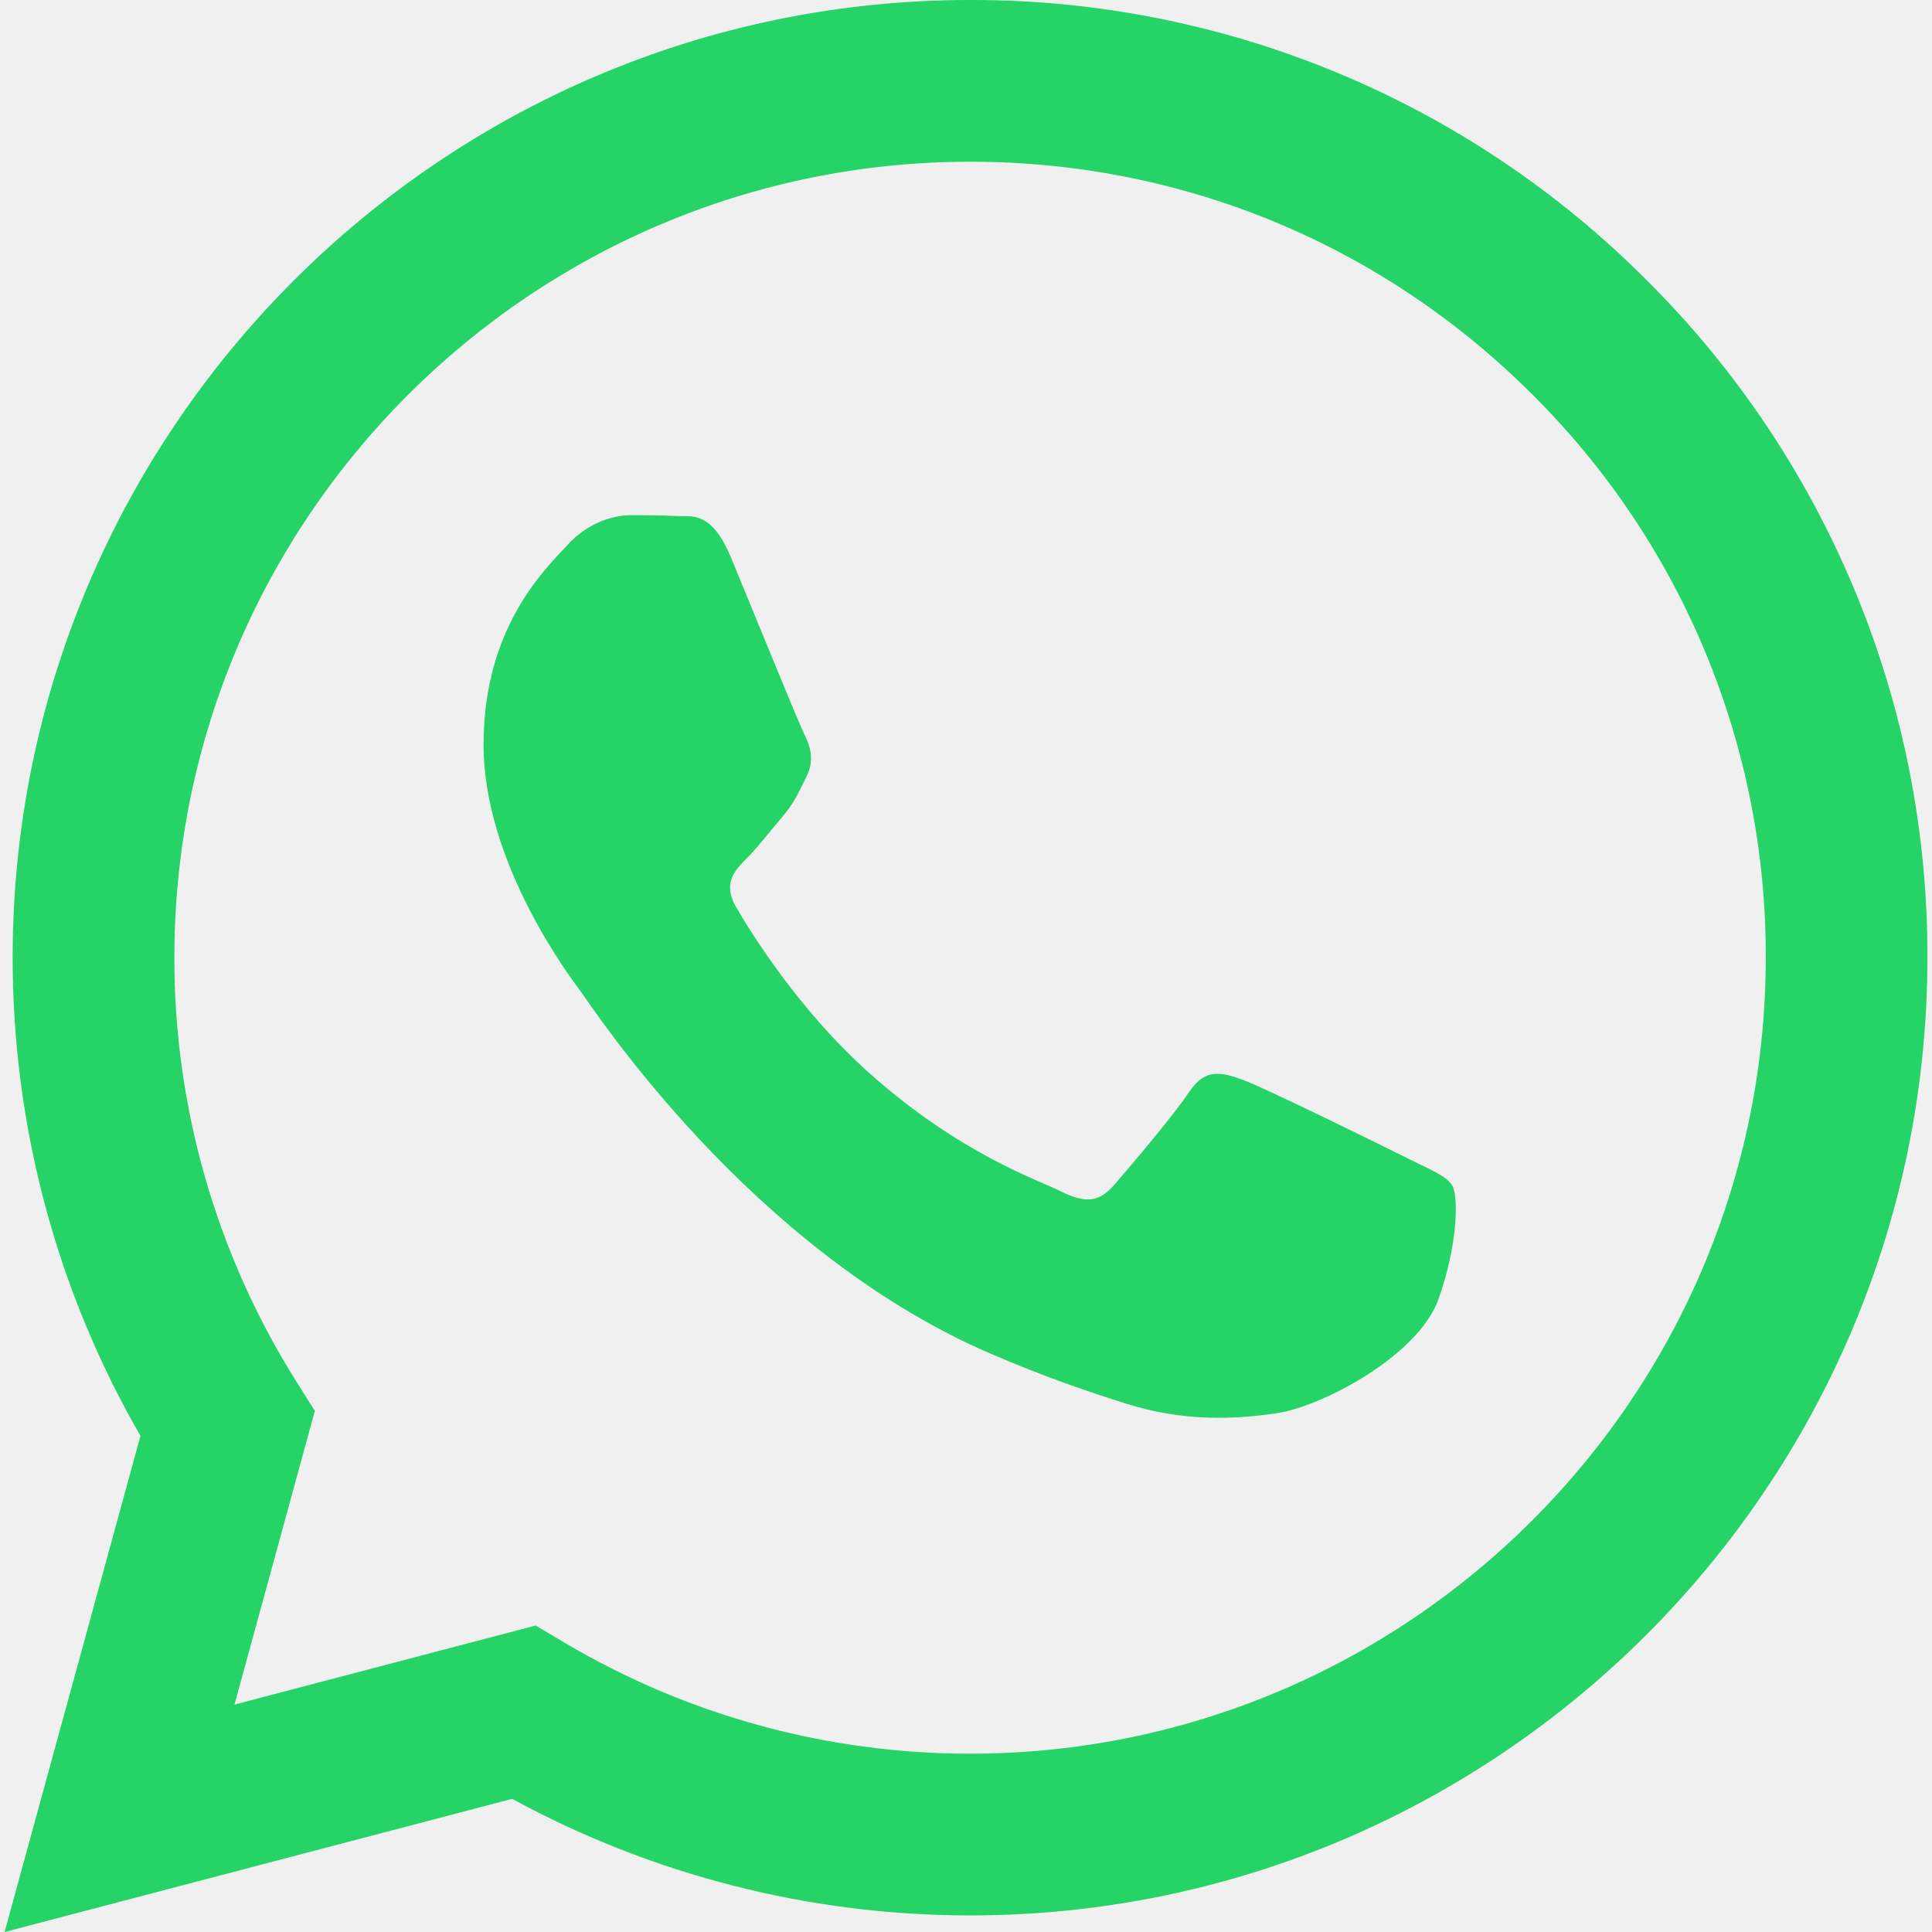
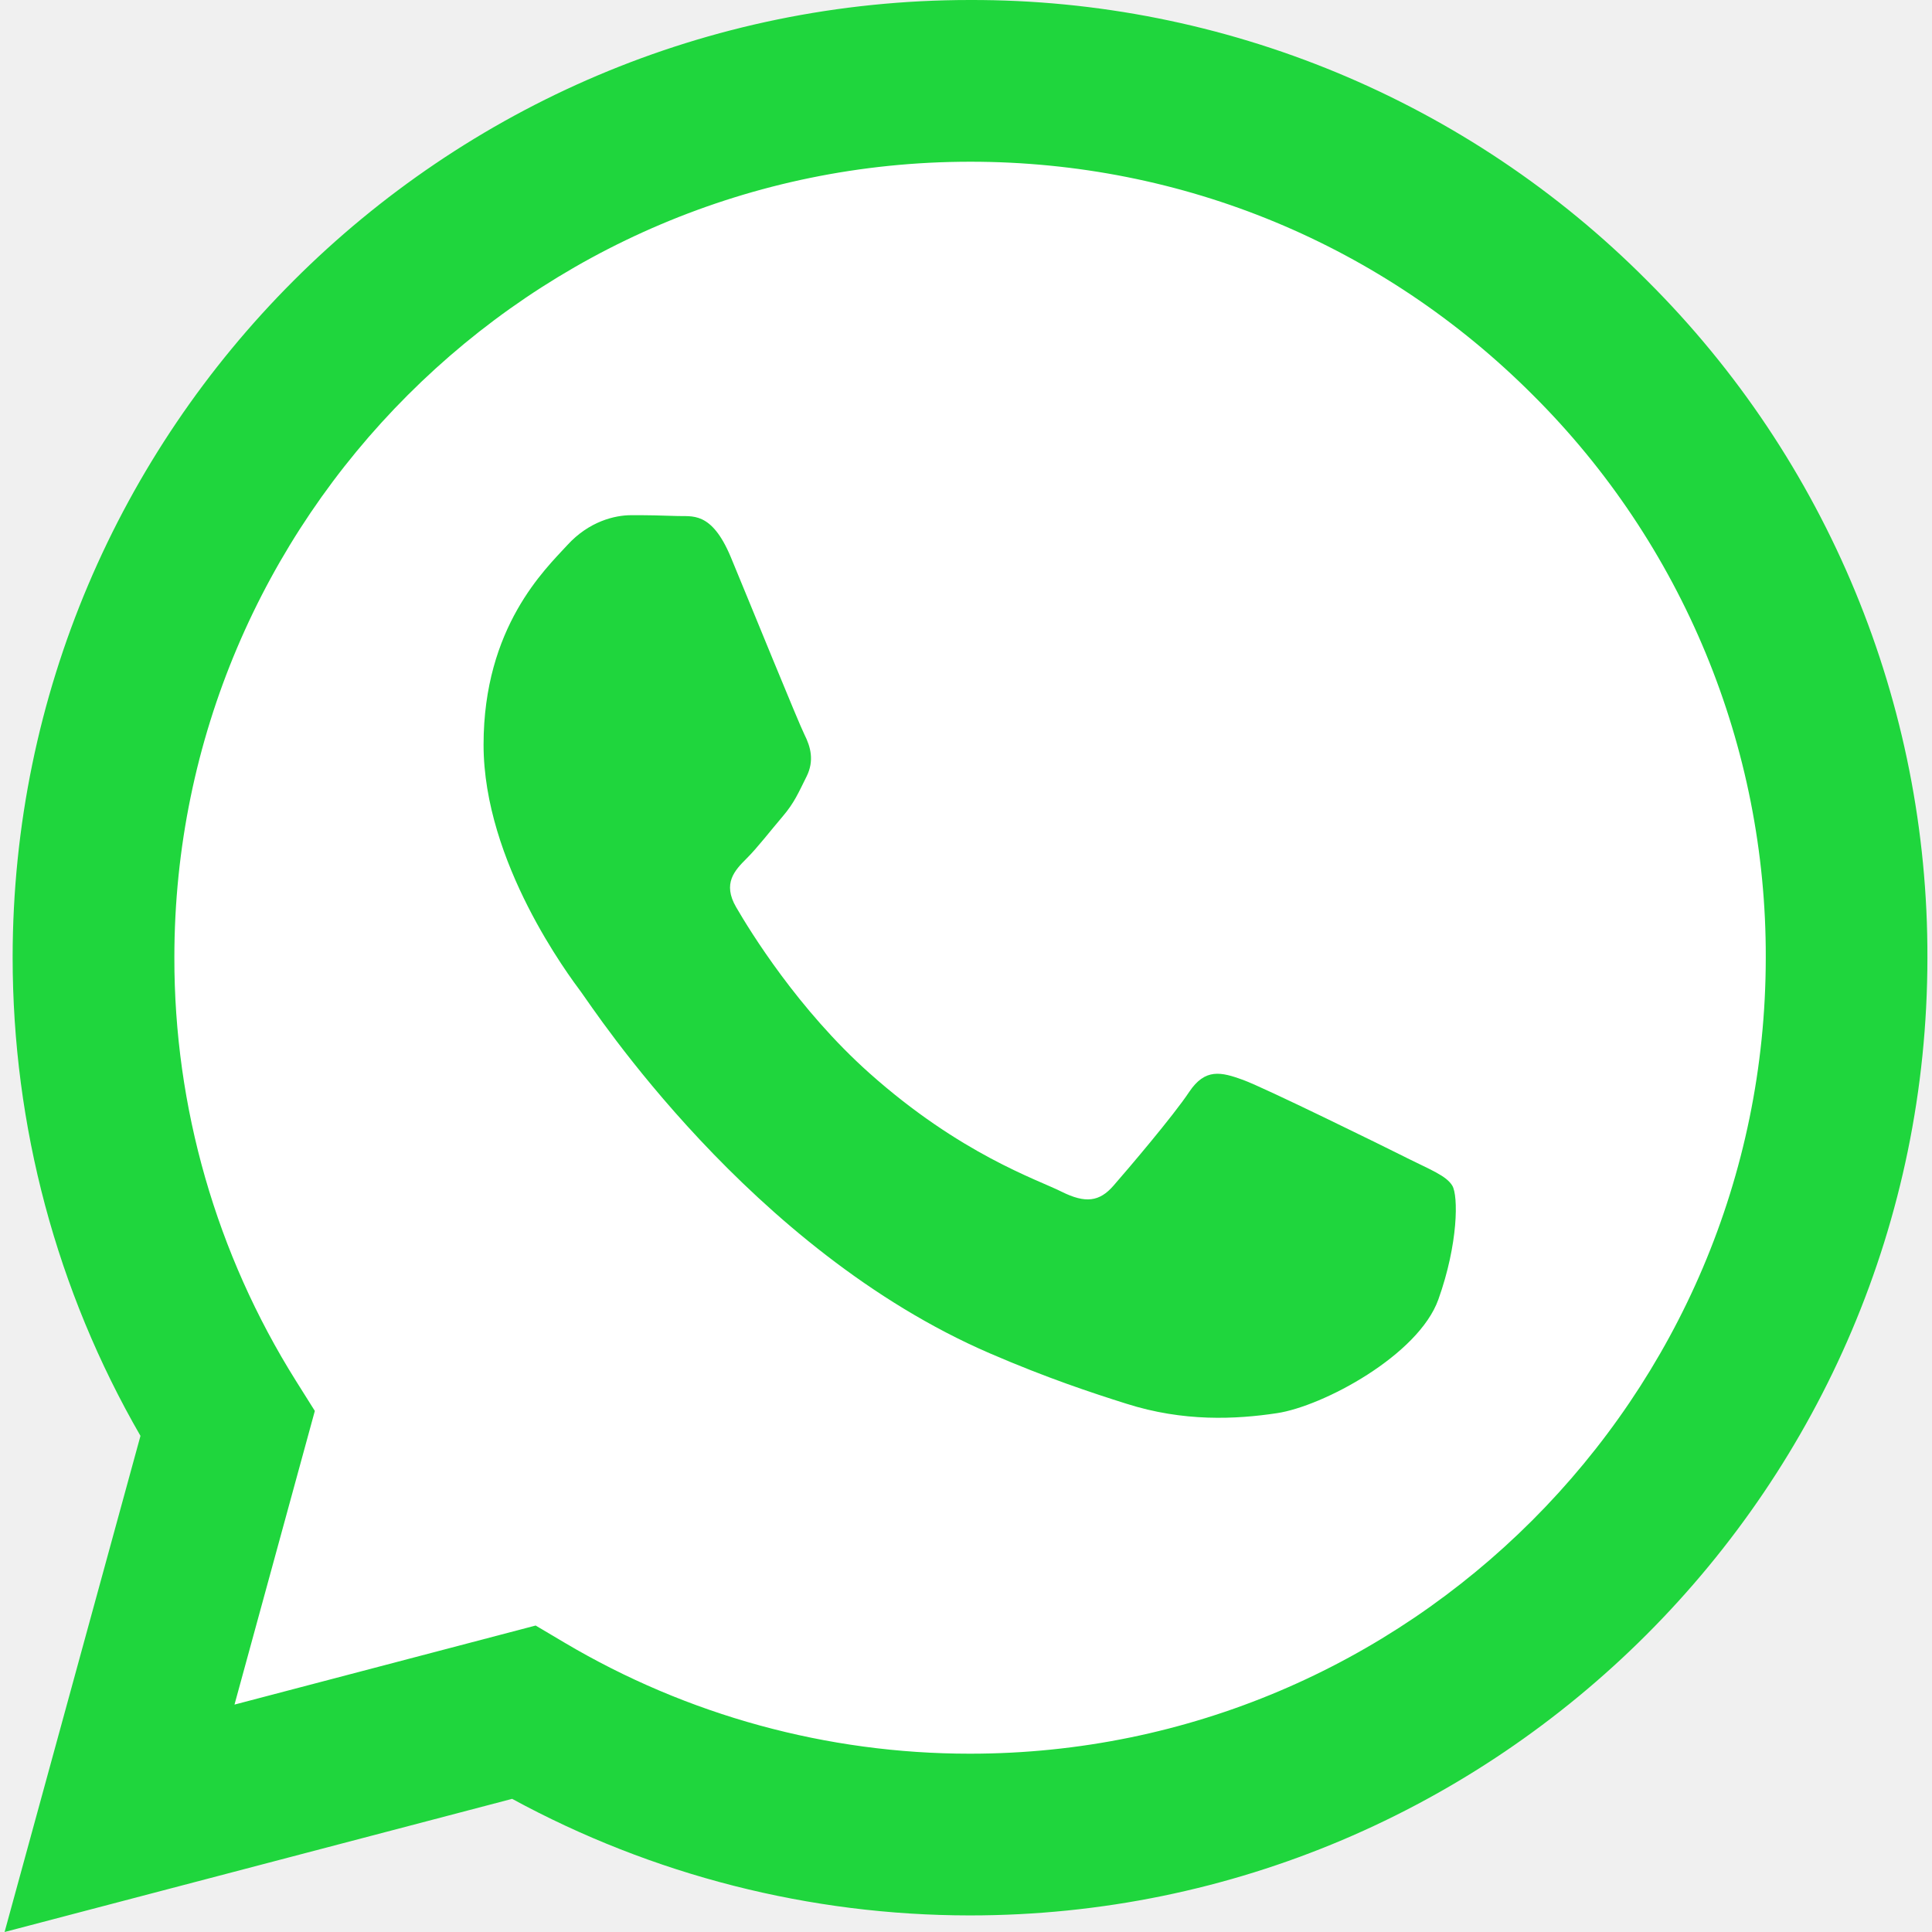
- <svg xmlns="http://www.w3.org/2000/svg" viewBox="0 0 24 24">
-   <path fill="#25D366" d="M17.472 14.382c-.297-.149-1.758-.867-2.03-.967c-.273-.099-.471-.148-.67.15c-.197.297-.767.966-.94 1.164c-.173.199-.347.223-.644.075c-.297-.15-1.255-.463-2.39-1.475c-.883-.788-1.48-1.761-1.653-2.059c-.173-.297-.018-.458.13-.606c.134-.133.298-.347.446-.52s.198-.298.298-.497c.099-.198.05-.371-.025-.52s-.669-1.612-.916-2.207c-.242-.579-.487-.5-.669-.51a13 13 0 0 0-.57-.01c-.198 0-.52.074-.792.372c-.272.297-1.04 1.016-1.04 2.479c0 1.462 1.065 2.875 1.213 3.074s2.096 3.2 5.077 4.487c.709.306 1.262.489 1.694.625c.712.227 1.36.195 1.871.118c.571-.085 1.758-.719 2.006-1.413s.248-1.289.173-1.413c-.074-.124-.272-.198-.57-.347m-5.421 7.403h-.004a9.87 9.87 0 0 1-5.031-1.378l-.361-.214l-3.741.982l.998-3.648l-.235-.374a9.86 9.86 0 0 1-1.51-5.26c.001-5.45 4.436-9.884 9.888-9.884c2.64 0 5.122 1.03 6.988 2.898a9.82 9.82 0 0 1 2.893 6.994c-.003 5.45-4.437 9.884-9.885 9.884m8.413-18.297A11.82 11.82 0 0 0 12.05 0C5.495 0 .16 5.335.157 11.892c0 2.096.547 4.142 1.588 5.945L.057 24l6.305-1.654a11.9 11.9 0 0 0 5.683 1.448h.005c6.554 0 11.89-5.335 11.893-11.893a11.82 11.82 0 0 0-3.48-8.413" />
+ <svg xmlns="http://www.w3.org/2000/svg" width="100%" height="100%" viewBox="0 0 24 24" version="1.1" xml:space="preserve" style="fill-rule:evenodd;clip-rule:evenodd;stroke-linejoin:round;stroke-miterlimit:2;">
+   <path d="M1.745,22.346L2.913,17.437C2.913,17.437 -2.488,9.165 5.502,3.063C13.493,-3.04 19.329,3.649 20.632,5.025C21.935,6.4 26.367,13.36 20.009,19.428C13.652,25.497 6.484,21.22 6.484,21.22L1.745,22.346Z" style="fill:white;" />
+   <path d="M17.472,14.382C17.175,14.233 15.714,13.515 15.442,13.415C15.169,13.316 14.971,13.267 14.772,13.565C14.575,13.862 14.005,14.531 13.832,14.729C13.659,14.928 13.485,14.952 13.188,14.804C12.891,14.654 11.933,14.341 10.798,13.329C9.915,12.541 9.318,11.568 9.145,11.27C8.972,10.973 9.127,10.812 9.275,10.664C9.409,10.531 9.573,10.317 9.721,10.144C9.869,9.971 9.919,9.846 10.019,9.647C10.118,9.449 10.069,9.276 9.994,9.127C9.919,8.978 9.325,7.515 9.078,6.92C8.836,6.341 8.591,6.42 8.409,6.41C8.219,6.403 8.029,6.399 7.839,6.4C7.641,6.4 7.319,6.474 7.047,6.772C6.775,7.069 6.007,7.788 6.007,9.251C6.007,10.713 7.072,12.126 7.22,12.325C7.368,12.524 9.316,15.525 12.297,16.812C13.006,17.118 13.559,17.301 13.991,17.437C14.703,17.664 15.351,17.632 15.862,17.555C16.433,17.47 17.62,16.836 17.868,16.142C18.116,15.448 18.116,14.853 18.041,14.729C17.967,14.605 17.769,14.531 17.471,14.382M12.05,21.785L12.046,21.785C10.276,21.785 8.538,21.309 7.015,20.407L6.654,20.193L2.913,21.175L3.911,17.527L3.676,17.153C2.687,15.577 2.163,13.754 2.166,11.893C2.167,6.443 6.602,2.009 12.054,2.009C14.694,2.009 17.176,3.039 19.042,4.907C20.901,6.757 21.944,9.278 21.935,11.901C21.932,17.351 17.498,21.785 12.05,21.785M20.463,3.488C18.238,1.249 15.206,-0.008 12.05,0C5.495,0 0.16,5.335 0.157,11.892C0.157,13.988 0.704,16.034 1.745,17.837L0.057,24L6.362,22.346C8.106,23.295 10.06,23.793 12.045,23.794L12.05,23.794C18.604,23.794 23.94,18.459 23.943,11.901C23.953,8.746 22.699,5.714 20.463,3.488" style="fill:rgb(31,214,61);fill-rule:nonzero;" />
</svg>
